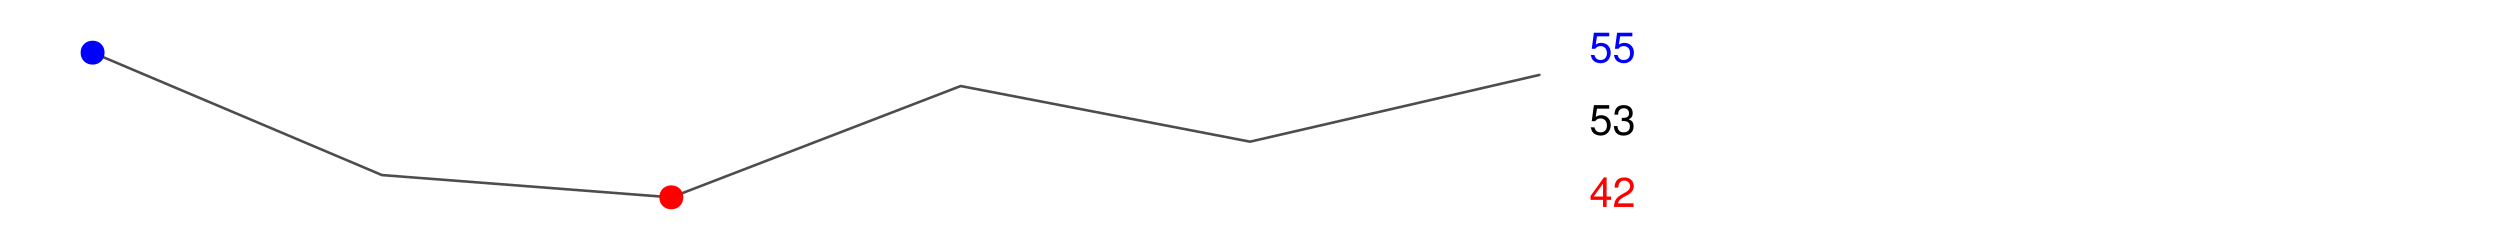
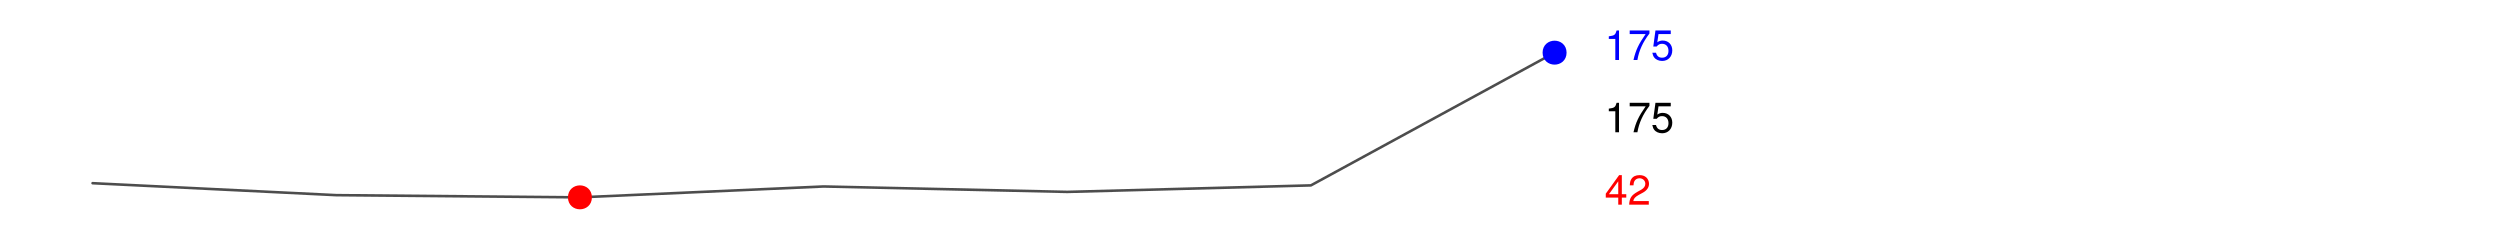
<svg xmlns="http://www.w3.org/2000/svg" xmlns:xlink="http://www.w3.org/1999/xlink" width="360pt" height="36pt" viewBox="0 0 360 36" version="1.1">
  <defs>
    <g>
      <symbol overflow="visible" id="glyph0-0">
        <path style="stroke:none;" d="" />
      </symbol>
      <symbol overflow="visible" id="glyph0-1">
        <path style="stroke:none;" d="M 1.969 -1.016 L 1.969 0 L 2.484 0 L 2.484 -1.016 L 3.125 -1.016 L 3.125 -1.5 L 2.484 -1.5 L 2.484 -4.25 L 2.094 -4.25 L 0.172 -1.578 L 0.172 -1.016 L 1.969 -1.016 Z M 1.969 -1.5 L 0.625 -1.5 L 1.969 -3.359 L 1.969 -1.5 Z M 1.969 -1.5 " />
      </symbol>
      <symbol overflow="visible" id="glyph0-2">
        <path style="stroke:none;" d="M 3.031 -0.516 L 0.797 -0.516 C 0.859 -0.875 1.047 -1.094 1.562 -1.391 L 2.172 -1.719 C 2.766 -2.047 3.062 -2.484 3.062 -3 C 3.062 -3.359 2.922 -3.688 2.672 -3.922 C 2.422 -4.141 2.109 -4.25 1.703 -4.25 C 1.156 -4.25 0.766 -4.062 0.531 -3.703 C 0.375 -3.469 0.312 -3.203 0.297 -2.781 L 0.828 -2.781 C 0.844 -3.062 0.875 -3.234 0.953 -3.375 C 1.094 -3.641 1.375 -3.797 1.688 -3.797 C 2.172 -3.797 2.531 -3.453 2.531 -3 C 2.531 -2.656 2.328 -2.375 1.953 -2.156 L 1.391 -1.844 C 0.516 -1.344 0.25 -0.938 0.203 0 L 3.031 0 L 3.031 -0.516 Z M 3.031 -0.516 " />
      </symbol>
      <symbol overflow="visible" id="glyph0-3">
-         <path style="stroke:none;" d="M 2.859 -4.25 L 0.656 -4.25 L 0.344 -1.938 L 0.828 -1.938 C 1.078 -2.234 1.281 -2.328 1.609 -2.328 C 2.172 -2.328 2.531 -1.938 2.531 -1.312 C 2.531 -0.703 2.188 -0.328 1.609 -0.328 C 1.141 -0.328 0.859 -0.562 0.734 -1.047 L 0.203 -1.047 C 0.281 -0.703 0.344 -0.531 0.469 -0.375 C 0.703 -0.047 1.141 0.141 1.625 0.141 C 2.484 0.141 3.078 -0.484 3.078 -1.391 C 3.078 -2.219 2.516 -2.797 1.703 -2.797 C 1.406 -2.797 1.156 -2.719 0.922 -2.547 L 1.094 -3.734 L 2.859 -3.734 L 2.859 -4.25 Z M 2.859 -4.25 " />
+         <path style="stroke:none;" d="M 1.547 -3.031 L 1.547 0 L 2.078 0 L 2.078 -4.25 L 1.734 -4.25 C 1.547 -3.594 1.422 -3.516 0.609 -3.406 L 0.609 -3.031 L 1.547 -3.031 Z M 1.547 -3.031 " />
      </symbol>
      <symbol overflow="visible" id="glyph0-4">
-         <path style="stroke:none;" d="M 1.328 -1.953 L 1.391 -1.953 L 1.609 -1.953 C 2.203 -1.953 2.5 -1.688 2.5 -1.188 C 2.5 -0.641 2.172 -0.328 1.609 -0.328 C 1.031 -0.328 0.75 -0.625 0.719 -1.234 L 0.188 -1.234 C 0.219 -0.891 0.281 -0.672 0.375 -0.484 C 0.594 -0.078 1.016 0.141 1.594 0.141 C 2.469 0.141 3.031 -0.391 3.031 -1.188 C 3.031 -1.734 2.828 -2.031 2.312 -2.203 C 2.719 -2.359 2.906 -2.656 2.906 -3.078 C 2.906 -3.812 2.422 -4.25 1.609 -4.25 C 0.75 -4.25 0.297 -3.781 0.281 -2.875 L 0.812 -2.875 C 0.812 -3.141 0.844 -3.281 0.906 -3.406 C 1.031 -3.641 1.297 -3.797 1.625 -3.797 C 2.094 -3.797 2.375 -3.516 2.375 -3.062 C 2.375 -2.766 2.266 -2.594 2.031 -2.484 C 1.891 -2.438 1.703 -2.406 1.328 -2.406 L 1.328 -1.953 Z M 1.328 -1.953 " />
+         <path style="stroke:none;" d="M 3.125 -4.25 L 0.281 -4.25 L 0.281 -3.734 L 2.578 -3.734 C 1.562 -2.281 1.141 -1.391 0.828 0 L 1.391 0 C 1.625 -1.359 2.156 -2.531 3.125 -3.812 L 3.125 -4.25 Z M 3.125 -4.25 " />
+       </symbol>
+       <symbol overflow="visible" id="glyph0-5">
+         <path style="stroke:none;" d="M 2.859 -4.25 L 0.656 -4.25 L 0.344 -1.938 L 0.828 -1.938 C 1.078 -2.234 1.281 -2.328 1.609 -2.328 C 2.172 -2.328 2.531 -1.938 2.531 -1.312 C 2.531 -0.703 2.188 -0.328 1.609 -0.328 C 1.141 -0.328 0.859 -0.562 0.734 -1.047 L 0.203 -1.047 C 0.281 -0.703 0.344 -0.531 0.469 -0.375 C 0.703 -0.047 1.141 0.141 1.625 0.141 C 2.484 0.141 3.078 -0.484 3.078 -1.391 C 3.078 -2.219 2.516 -2.797 1.703 -2.797 C 1.406 -2.797 1.156 -2.719 0.922 -2.547 L 1.094 -3.734 L 2.859 -3.734 L 2.859 -4.25 Z M 2.859 -4.25 " />
      </symbol>
    </g>
    <clipPath id="clip1">
      <path d="M 0 0 L 361 0 L 361 37 L 0 37 Z M 0 0 " />
    </clipPath>
  </defs>
  <g id="surface0">
    <rect x="0" y="0" width="360" height="36" style="fill:rgb(100%,100%,100%);fill-opacity:0;stroke:none;" />
    <g clip-path="url(#clip1)" clip-rule="nonzero">
-       <path style="fill:none;stroke-width:0.375;stroke-linecap:round;stroke-linejoin:round;stroke:rgb(30.196%,30.196%,30.196%);stroke-opacity:1;stroke-miterlimit:10;" d="M 13.332 7.582 L 13.332 7.582 L 55 25.211 L 96.668 28.418 L 138.332 12.391 L 180 20.402 L 221.668 10.789 " />
-       <path style="fill-rule:nonzero;fill:rgb(100%,0%,0%);fill-opacity:1;stroke-width:0.75;stroke-linecap:round;stroke-linejoin:round;stroke:rgb(100%,0%,0%);stroke-opacity:1;stroke-miterlimit:10;" d="M 98.016 28.418 C 98.016 30.215 95.316 30.215 95.316 28.418 C 95.316 26.617 98.016 26.617 98.016 28.418 " />
-       <path style="fill-rule:nonzero;fill:rgb(0%,0%,100%);fill-opacity:1;stroke-width:0.75;stroke-linecap:round;stroke-linejoin:round;stroke:rgb(0%,0%,100%);stroke-opacity:1;stroke-miterlimit:10;" d="M 14.684 7.582 C 14.684 9.383 11.984 9.383 11.984 7.582 C 11.984 5.785 14.684 5.785 14.684 7.582 " />
+       <path style="fill:none;stroke-width:0.375;stroke-linecap:round;stroke-linejoin:round;stroke:rgb(30.196%,30.196%,30.196%);stroke-opacity:1;stroke-miterlimit:10;" d="M 13.332 26.379 L 13.332 26.379 L 48.422 28.102 L 83.508 28.418 L 118.598 26.852 L 153.684 27.633 L 188.773 26.695 L 223.859 7.582 " />
+       <path style="fill-rule:nonzero;fill:rgb(100%,0%,0%);fill-opacity:1;stroke-width:0.75;stroke-linecap:round;stroke-linejoin:round;stroke:rgb(100%,0%,0%);stroke-opacity:1;stroke-miterlimit:10;" d="M 84.859 28.418 C 84.859 30.215 82.16 30.215 82.16 28.418 C 82.16 26.617 84.859 26.617 84.859 28.418 " />
+       <path style="fill-rule:nonzero;fill:rgb(0%,0%,100%);fill-opacity:1;stroke-width:0.75;stroke-linecap:round;stroke-linejoin:round;stroke:rgb(0%,0%,100%);stroke-opacity:1;stroke-miterlimit:10;" d="M 225.211 7.582 C 225.211 9.383 222.508 9.383 222.508 7.582 C 222.508 5.785 225.211 5.785 225.211 7.582 " />
      <g style="fill:rgb(100%,0%,0%);fill-opacity:1;">
-         <use xlink:href="#glyph0-1" x="228.867" y="29.8" />
-         <use xlink:href="#glyph0-2" x="232.203" y="29.8" />
+         <use xlink:href="#glyph0-1" x="231.059" y="29.468" />
+         <use xlink:href="#glyph0-2" x="234.395" y="29.468" />
      </g>
      <g style="fill:rgb(0%,0%,100%);fill-opacity:1;">
-         <use xlink:href="#glyph0-3" x="228.867" y="8.968" />
-         <use xlink:href="#glyph0-3" x="232.203" y="8.968" />
+         <use xlink:href="#glyph0-3" x="231.059" y="8.636" />
+         <use xlink:href="#glyph0-4" x="234.395" y="8.636" />
+         <use xlink:href="#glyph0-5" x="237.73" y="8.636" />
      </g>
      <g style="fill:rgb(0%,0%,0%);fill-opacity:1;">
-         <use xlink:href="#glyph0-3" x="228.867" y="19.386" />
-         <use xlink:href="#glyph0-4" x="232.203" y="19.386" />
+         <use xlink:href="#glyph0-3" x="231.059" y="19.05" />
+         <use xlink:href="#glyph0-4" x="234.395" y="19.05" />
+         <use xlink:href="#glyph0-5" x="237.73" y="19.05" />
      </g>
    </g>
  </g>
</svg>
